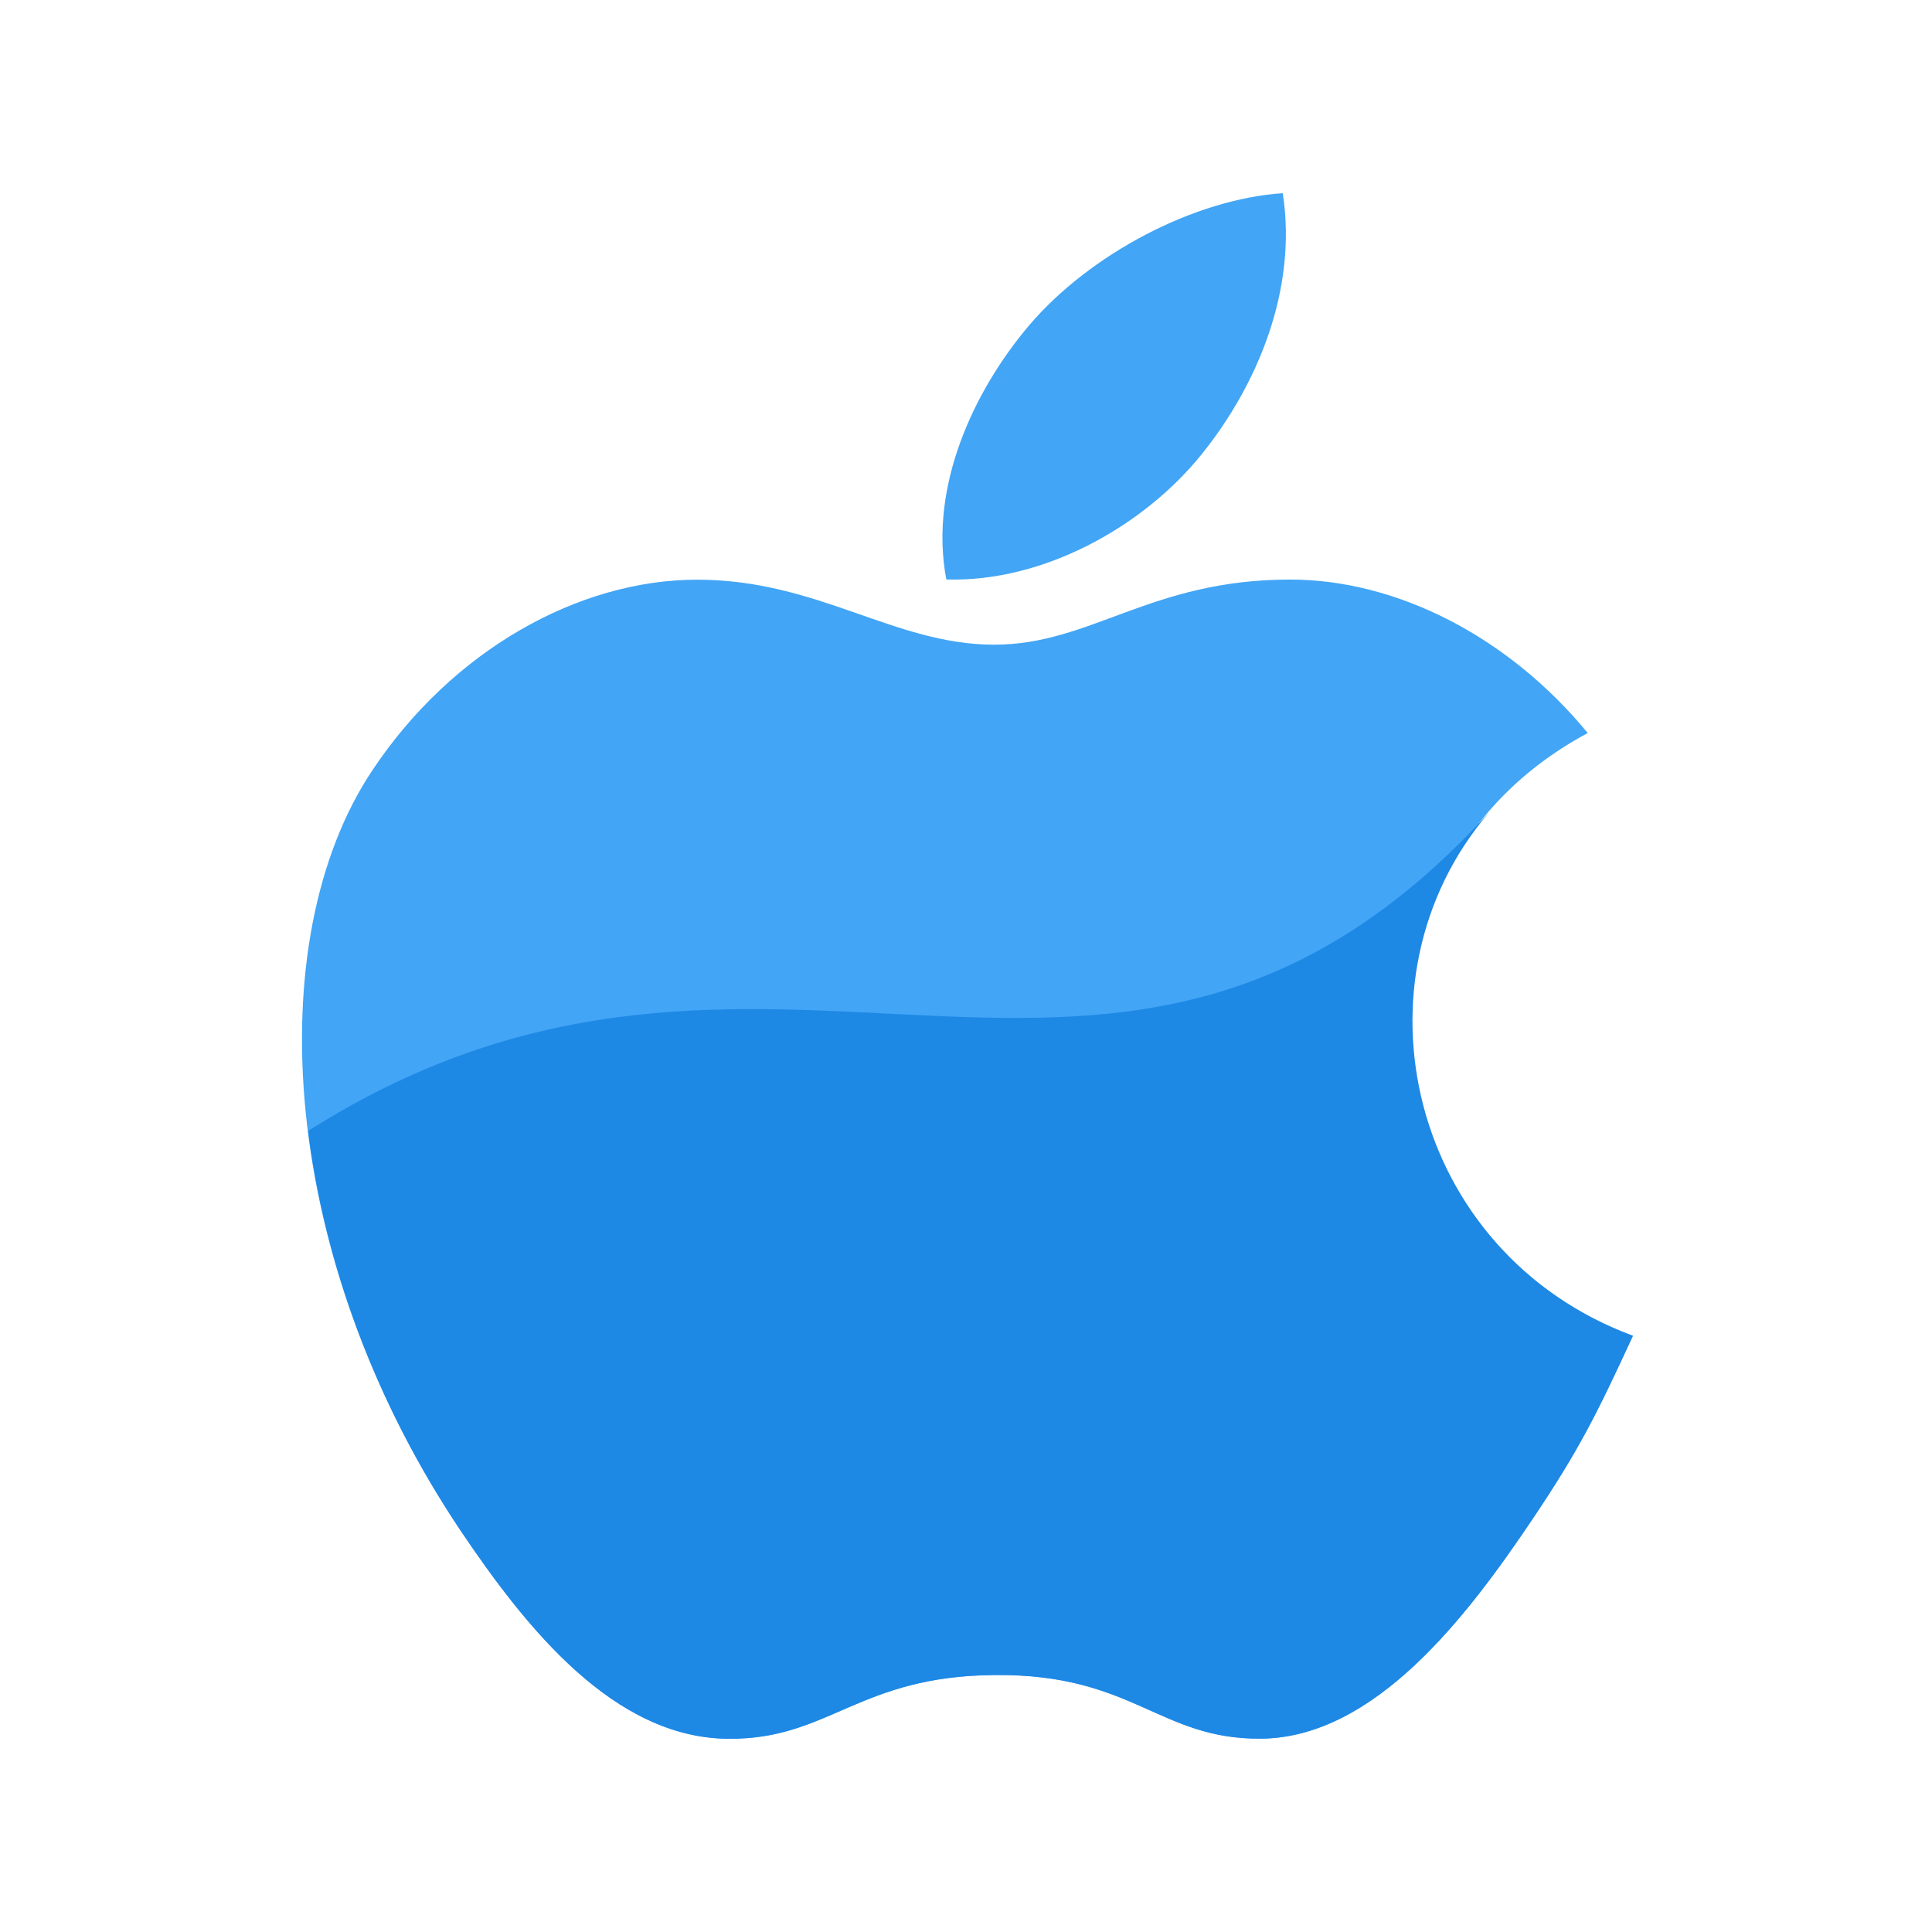
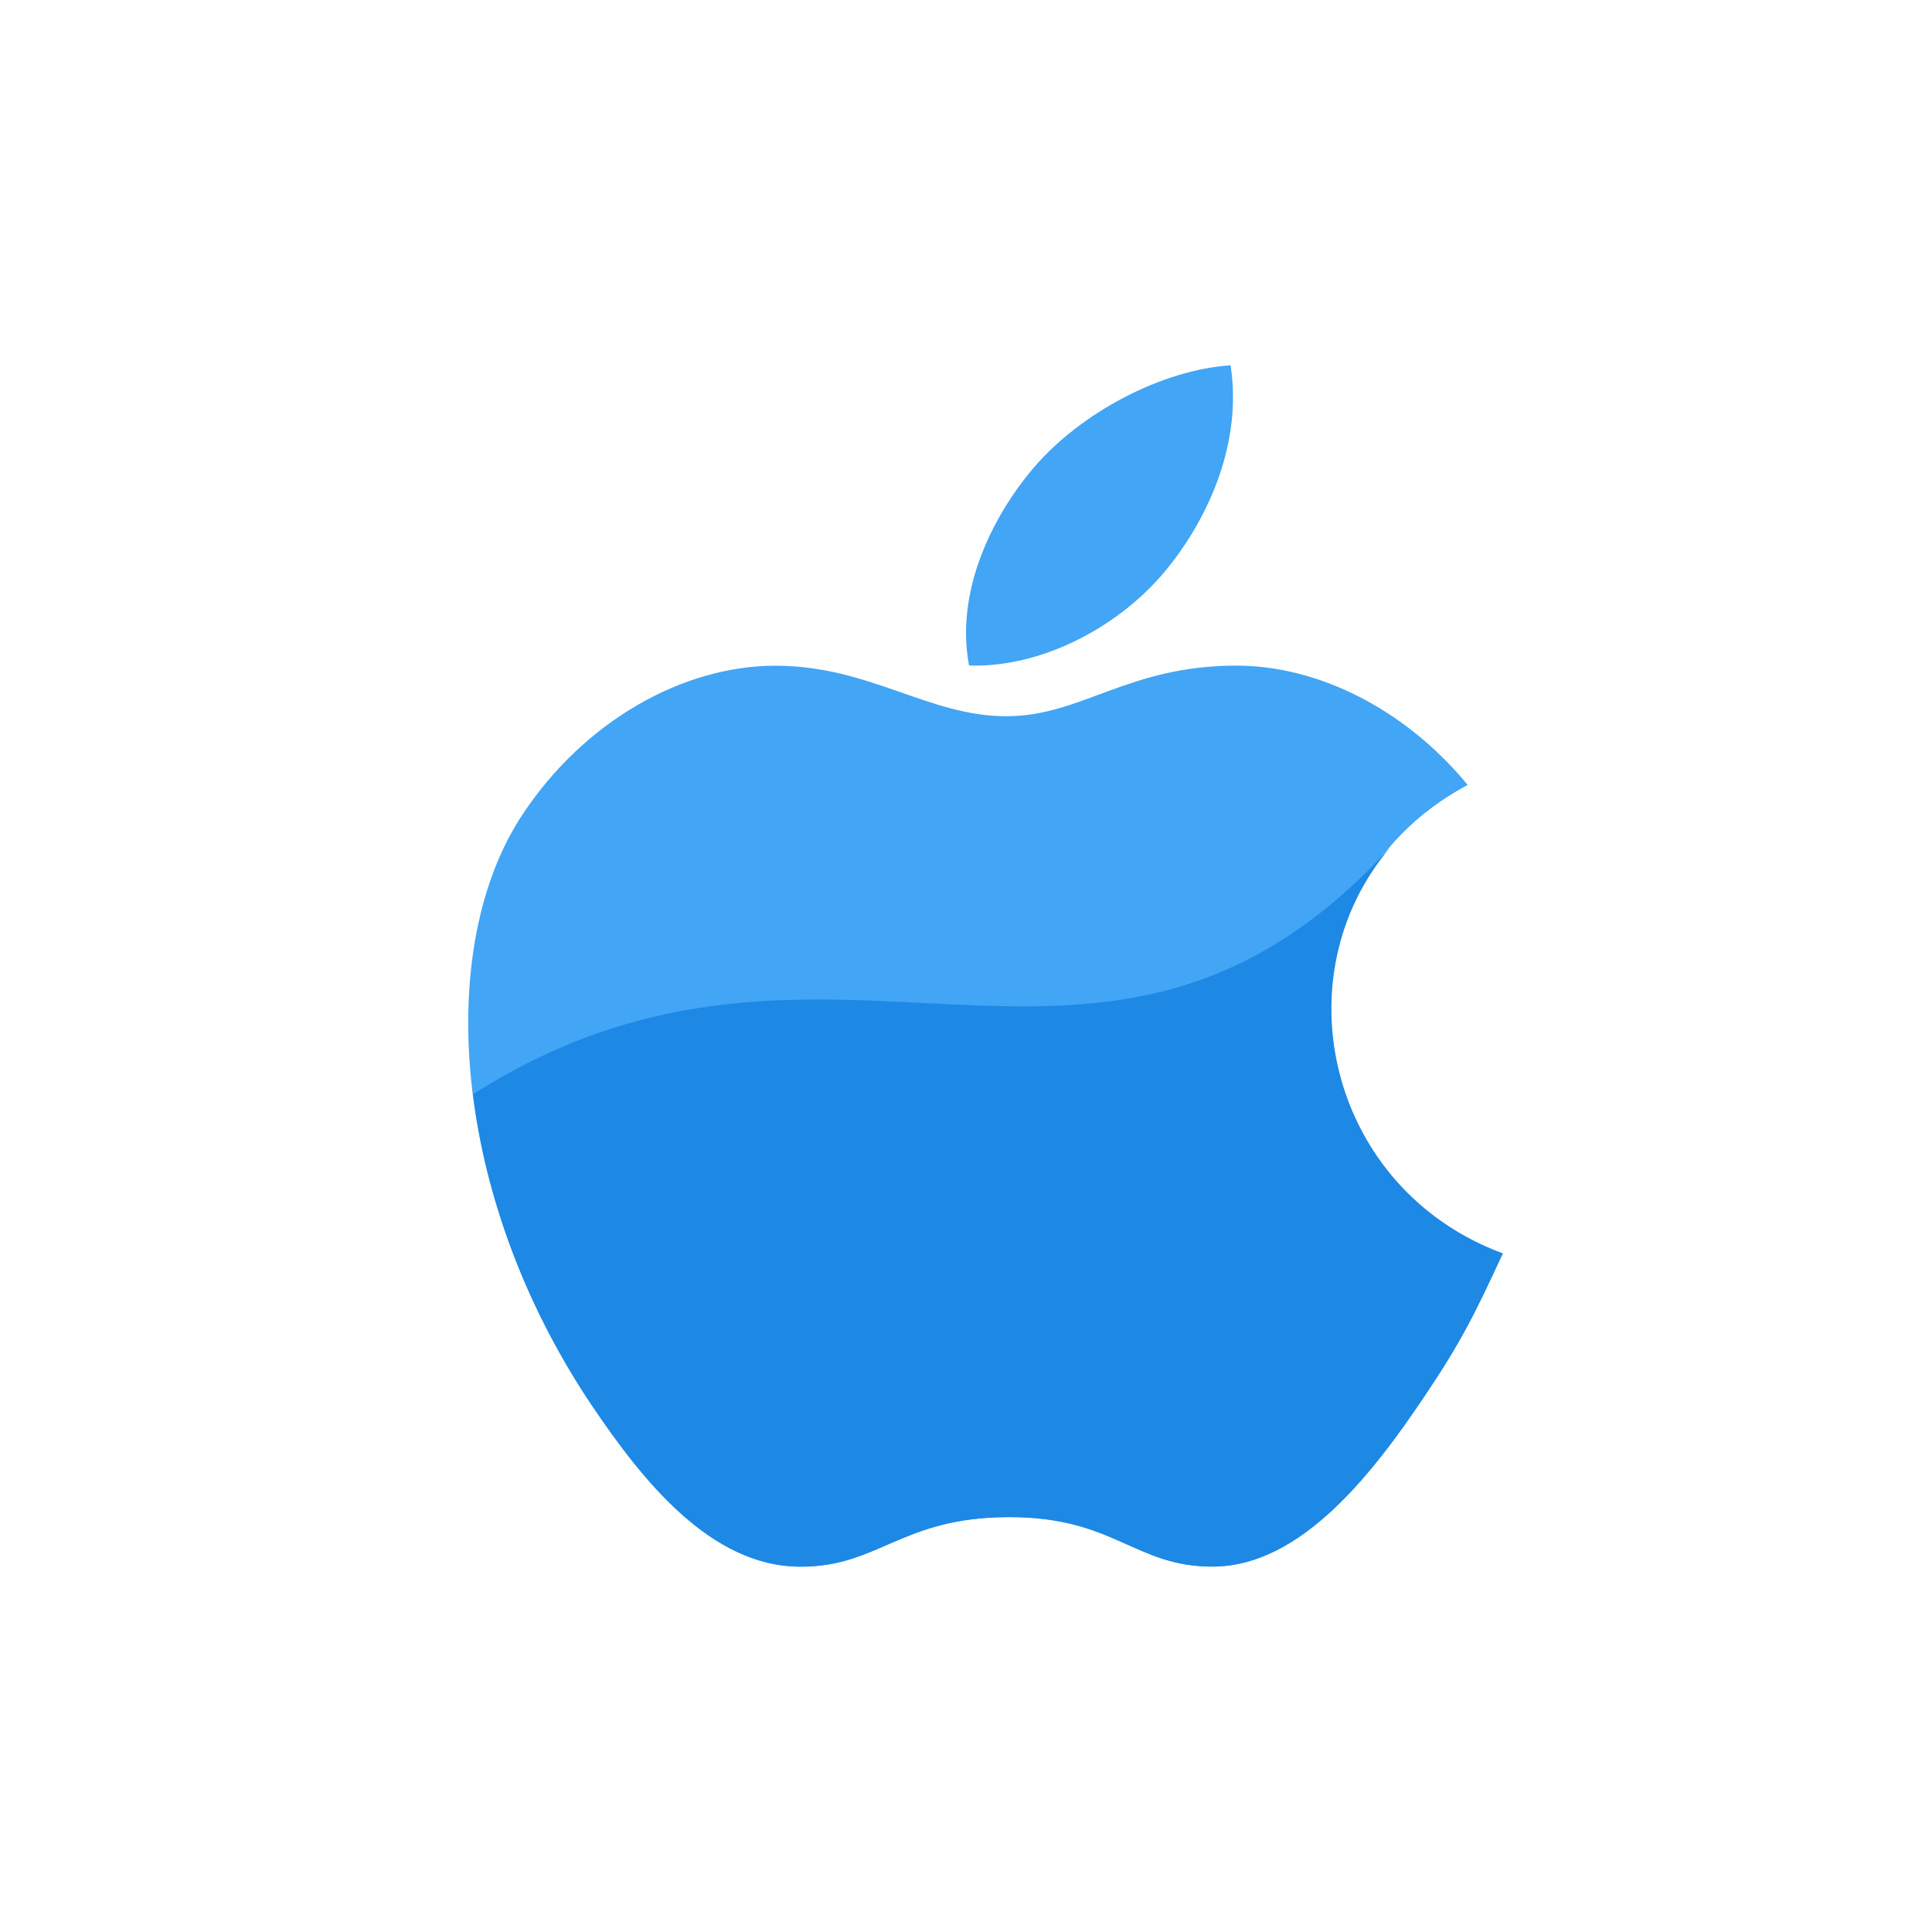
<svg xmlns="http://www.w3.org/2000/svg" viewBox="0 0 48 48">
-   <g transform="translate(-2.186667 -1.6) scale(1.066667)">
+   <g transform="translate(4.101 4.101) scale(0.829127)">
    <g transform="translate(0 0) scale(1)">
      <path fill="#42A5F5" d="M40.084,32.613c-0.848,1.835-1.254,2.655-2.342,4.274c-1.521,2.264-3.67,5.089-6.326,5.109c-2.361,0.018-2.971-1.507-6.176-1.482c-3.204,0.016-3.872,1.51-6.237,1.484c-2.654-0.022-4.688-2.568-6.21-4.826c-4.259-6.34-4.707-13.768-2.076-17.721c1.861-2.803,4.807-4.449,7.572-4.449c2.817,0,4.588,1.514,6.916,1.514c2.262,0,3.638-1.517,6.896-1.517c2.464,0,5.07,1.313,6.931,3.575C32.942,21.836,33.931,30.337,40.084,32.613z" />
      <path fill="#42A5F5" d="M30.046,12.072c1.269-1.577,2.232-3.804,1.882-6.072c-2.069,0.138-4.491,1.418-5.905,3.075c-1.282,1.51-2.345,3.752-1.931,5.922C26.351,15.066,28.689,13.764,30.046,12.072z" />
      <path fill="#1E88E5" d="M36.736,20.421C28,30.001,20,21.001,9.228,27.842c0.375,3.027,1.53,6.303,3.565,9.331c1.521,2.258,3.556,4.804,6.21,4.826c2.365,0.025,3.033-1.469,6.237-1.484c3.205-0.024,3.814,1.5,6.176,1.482c2.656-0.021,4.805-2.846,6.326-5.109c1.088-1.619,1.494-2.439,2.342-4.274C34.878,30.688,33.389,24.314,36.736,20.421z" />
    </g>
  </g>
</svg>
